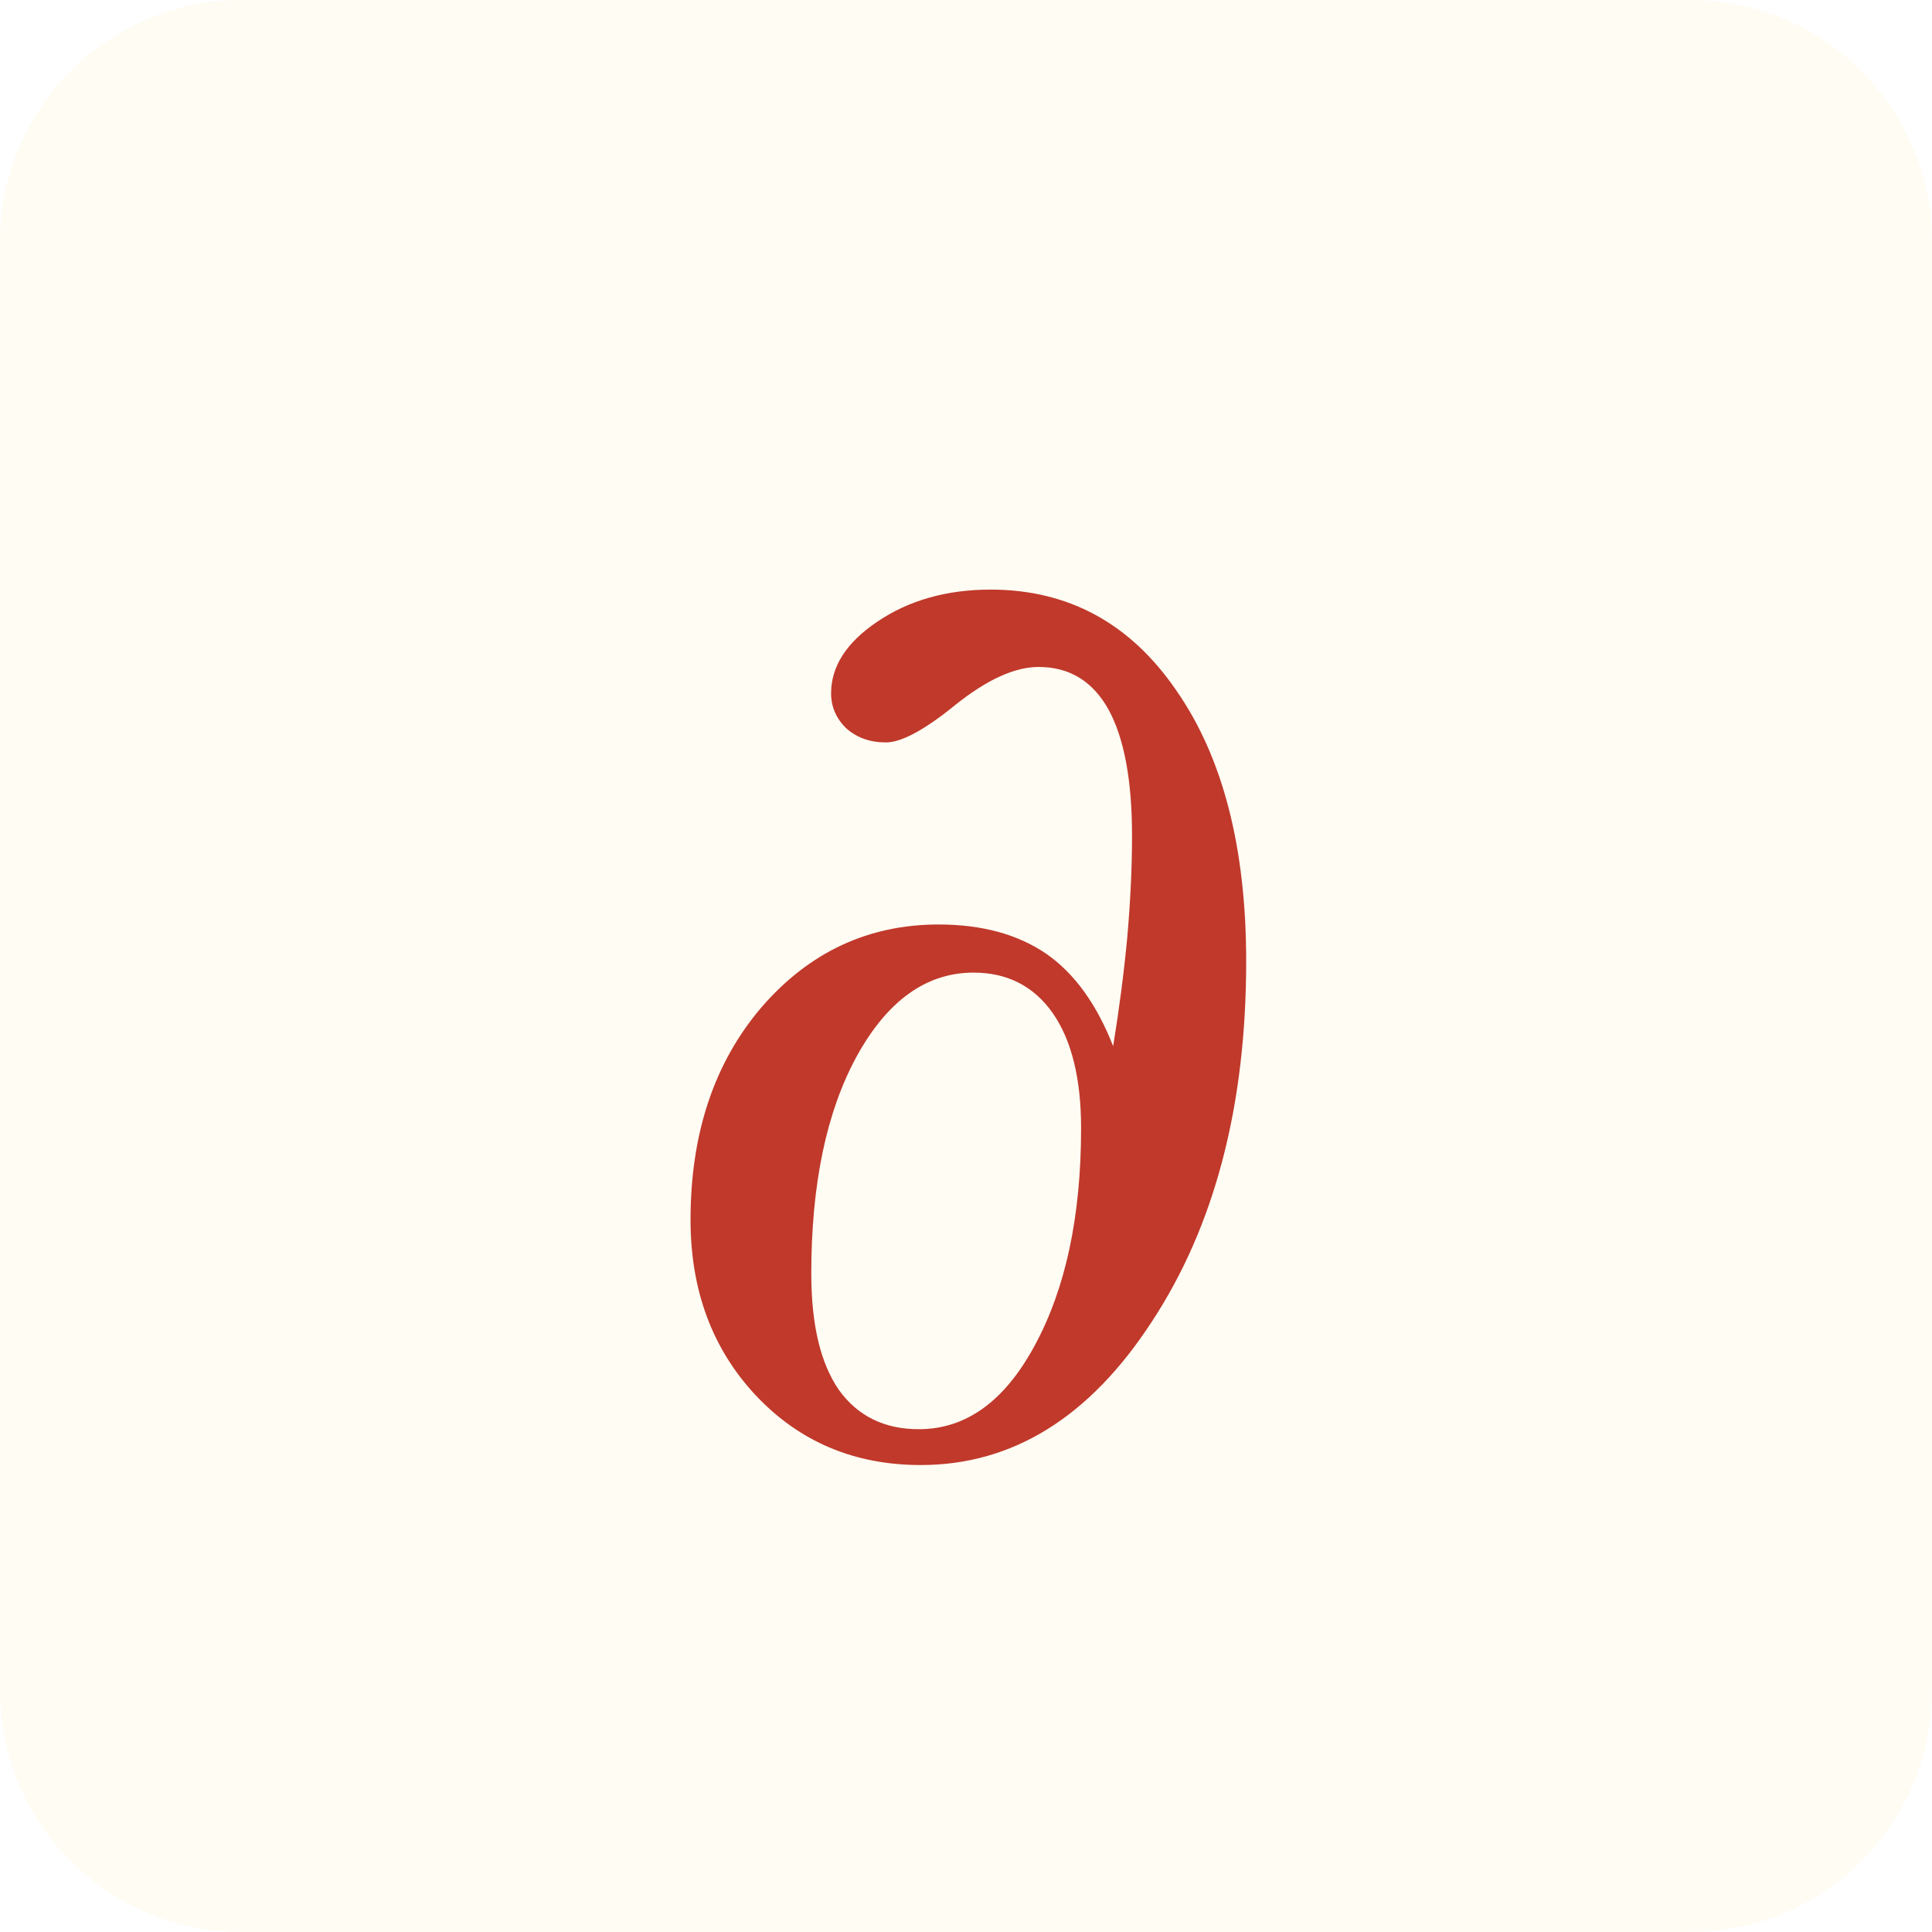
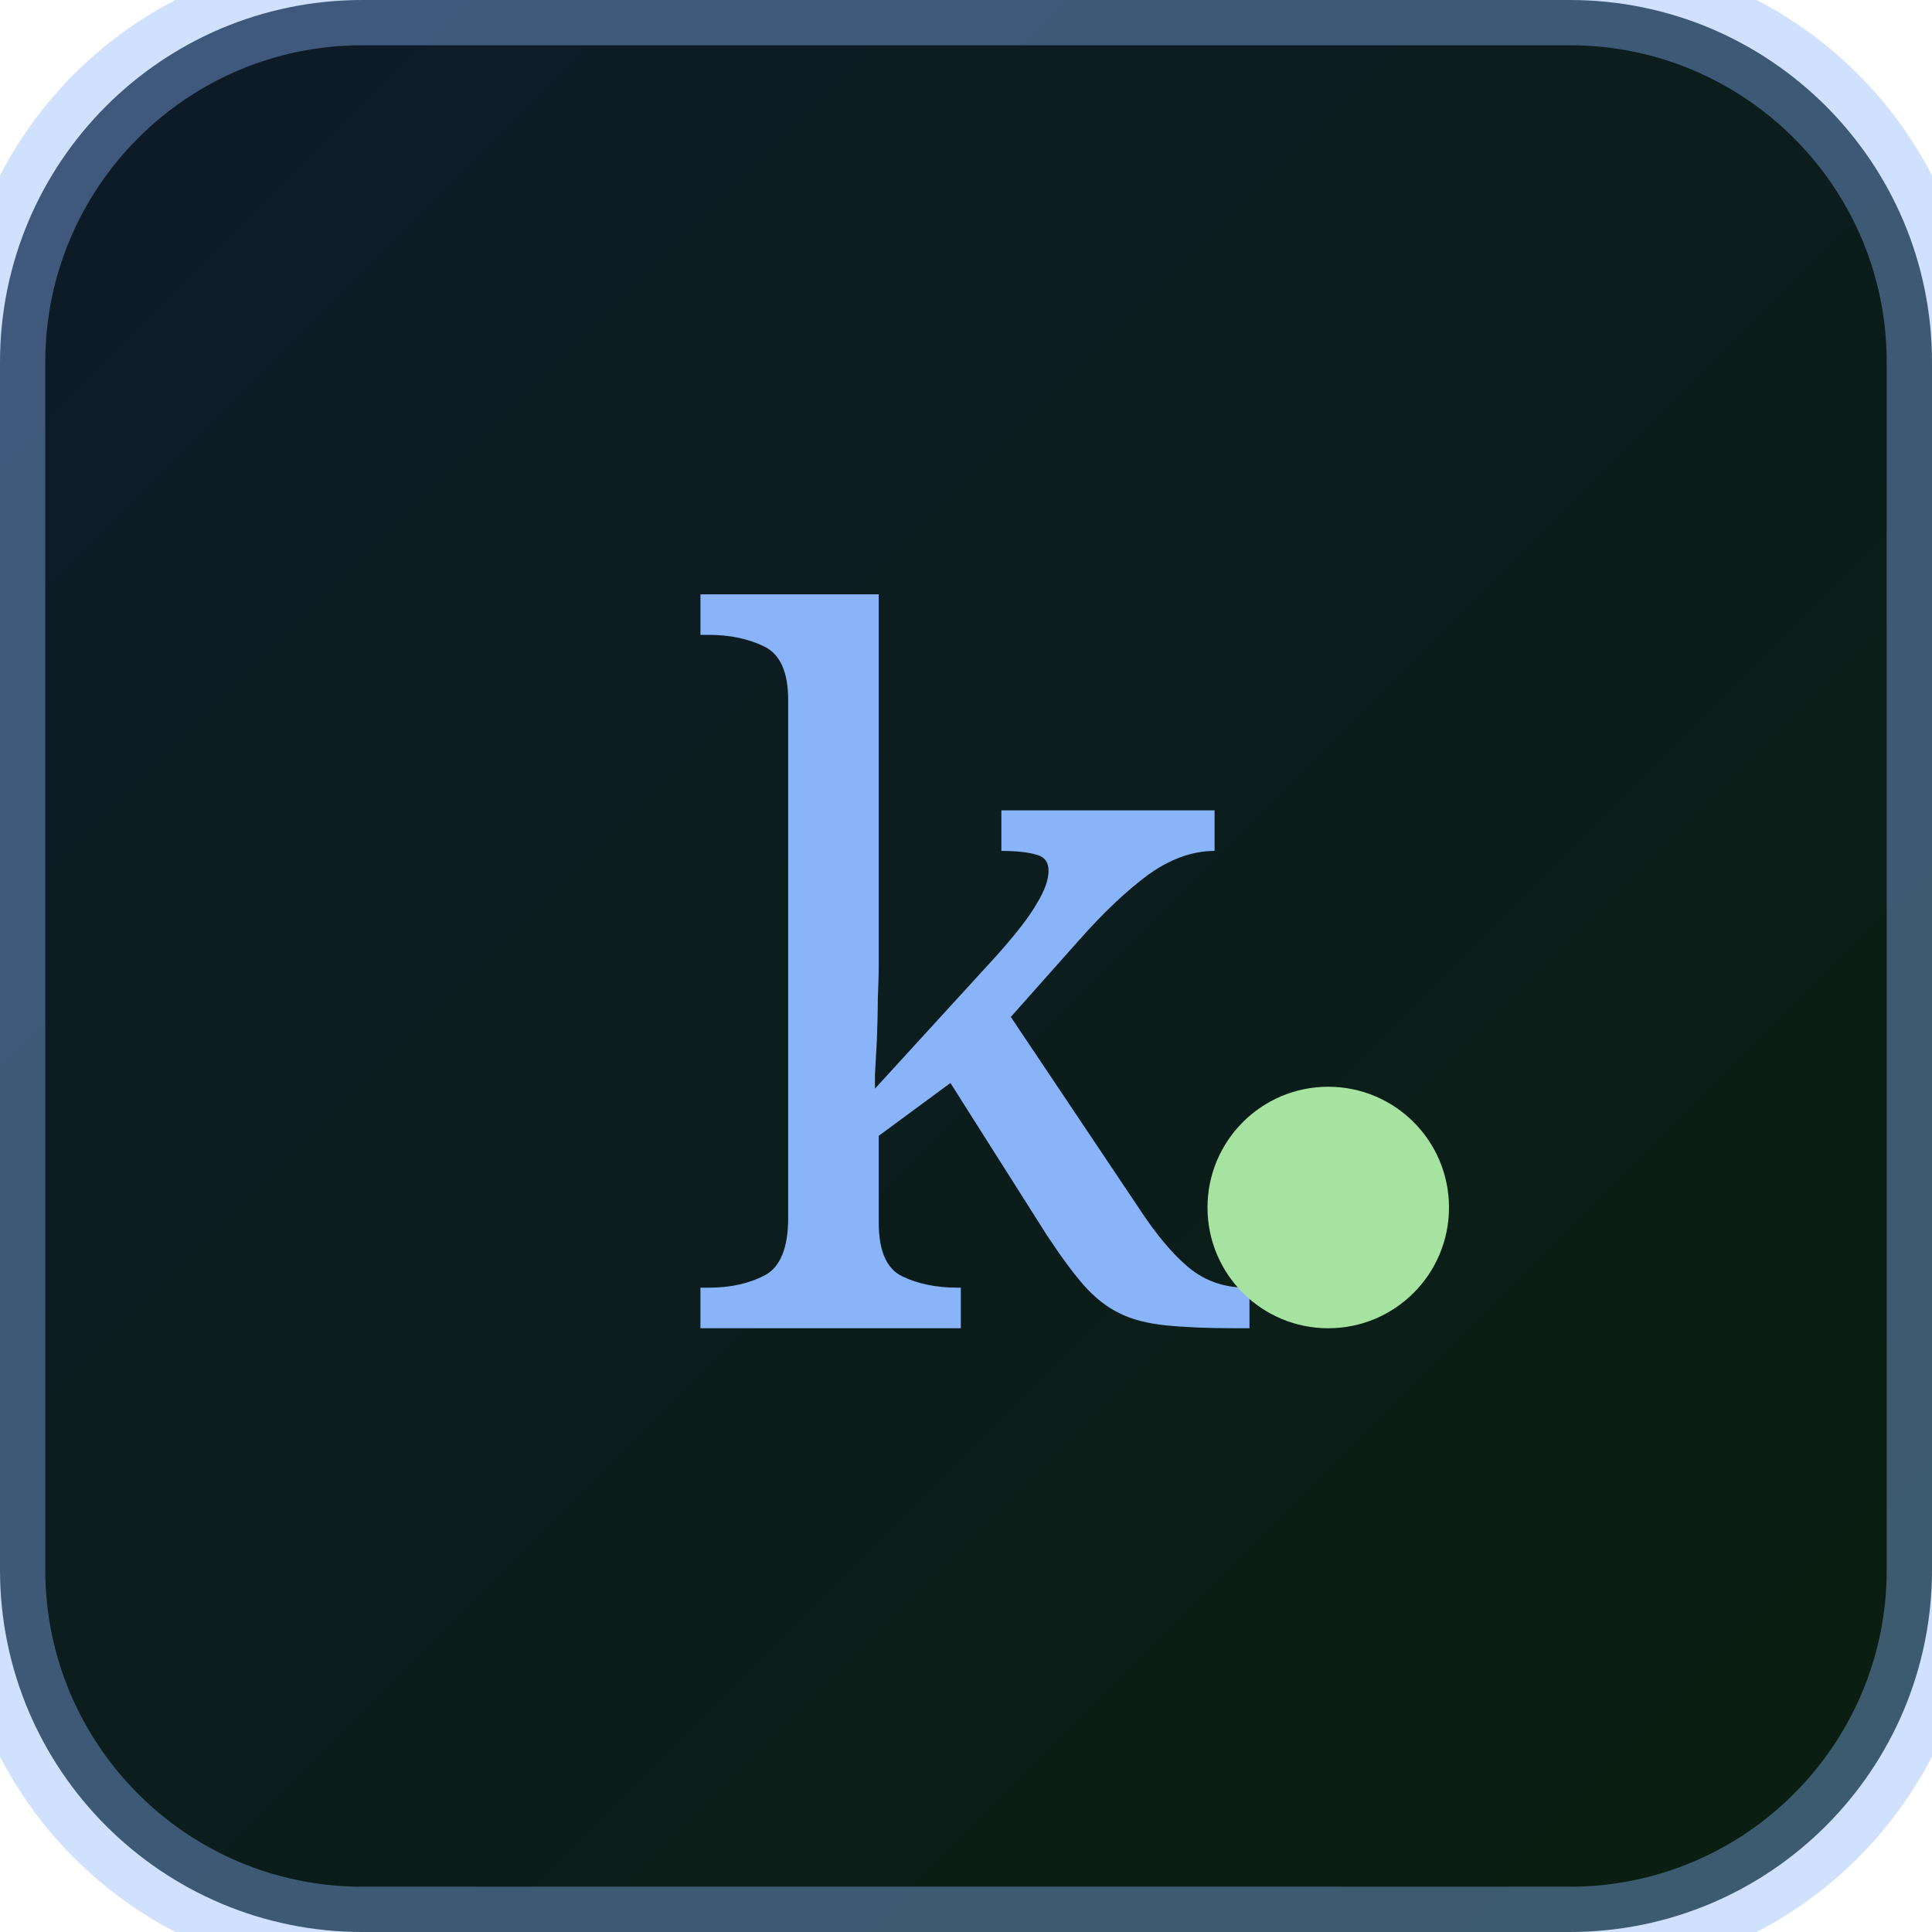
<svg xmlns="http://www.w3.org/2000/svg" viewBox="0 0 32 32">
-   <rect width="32" height="32" fill="#fefcf3" rx="4" />
-   <text x="16" y="24" text-anchor="middle" font-family="Georgia, serif" font-size="22" fill="#c0392b">∂</text>
+   <defs>
+     <linearGradient id="g" x1="0" y1="0" x2="1" y2="1">
+       <stop offset="0%" stop-color="#0d1b2a" />
+       <stop offset="100%" stop-color="#0a1f0f" />
+     </linearGradient>
+   </defs>
+   <rect width="32" height="32" rx="6" fill="url(#g)" />
+   <rect width="32" height="32" rx="6" fill="none" stroke="#89b4fa" stroke-width="1.5" opacity="0.4" />
+   <text x="16" y="22" text-anchor="middle" font-family="Georgia, serif" font-size="16" font-weight="400" fill="#89b4fa">k</text>
+   <circle cx="22" cy="20" r="2" fill="#a6e3a1" />
</svg>
